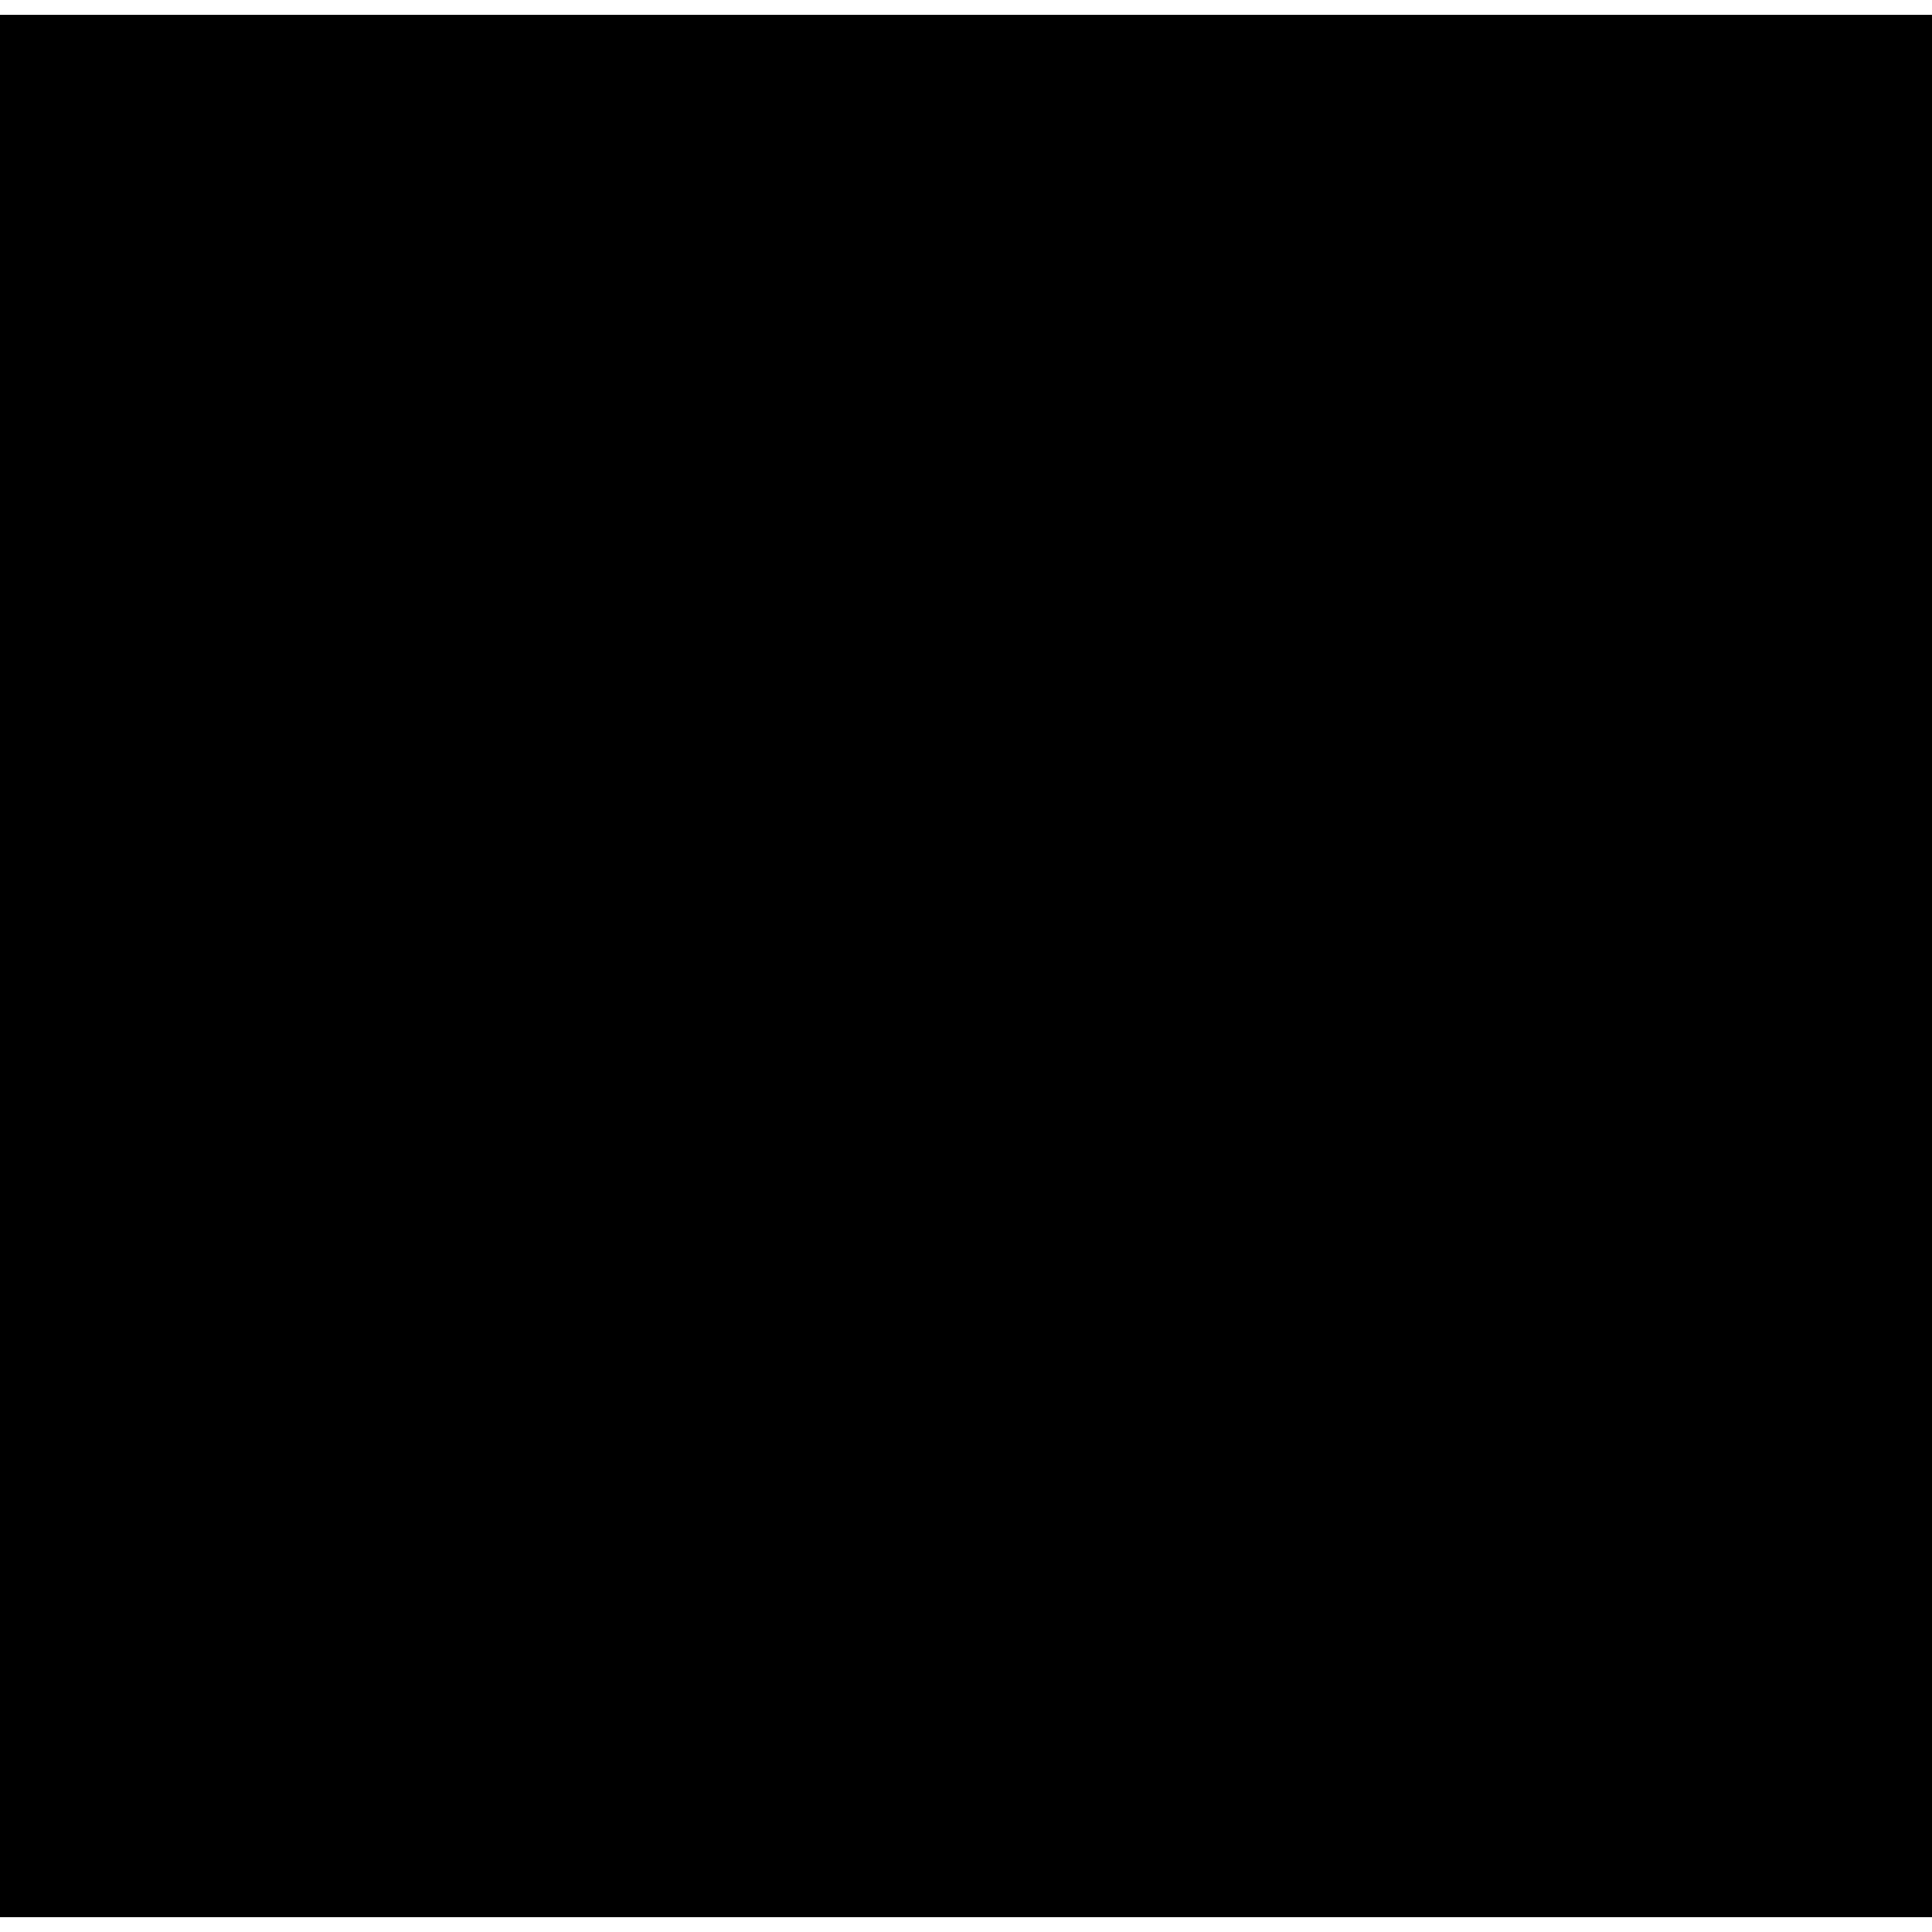
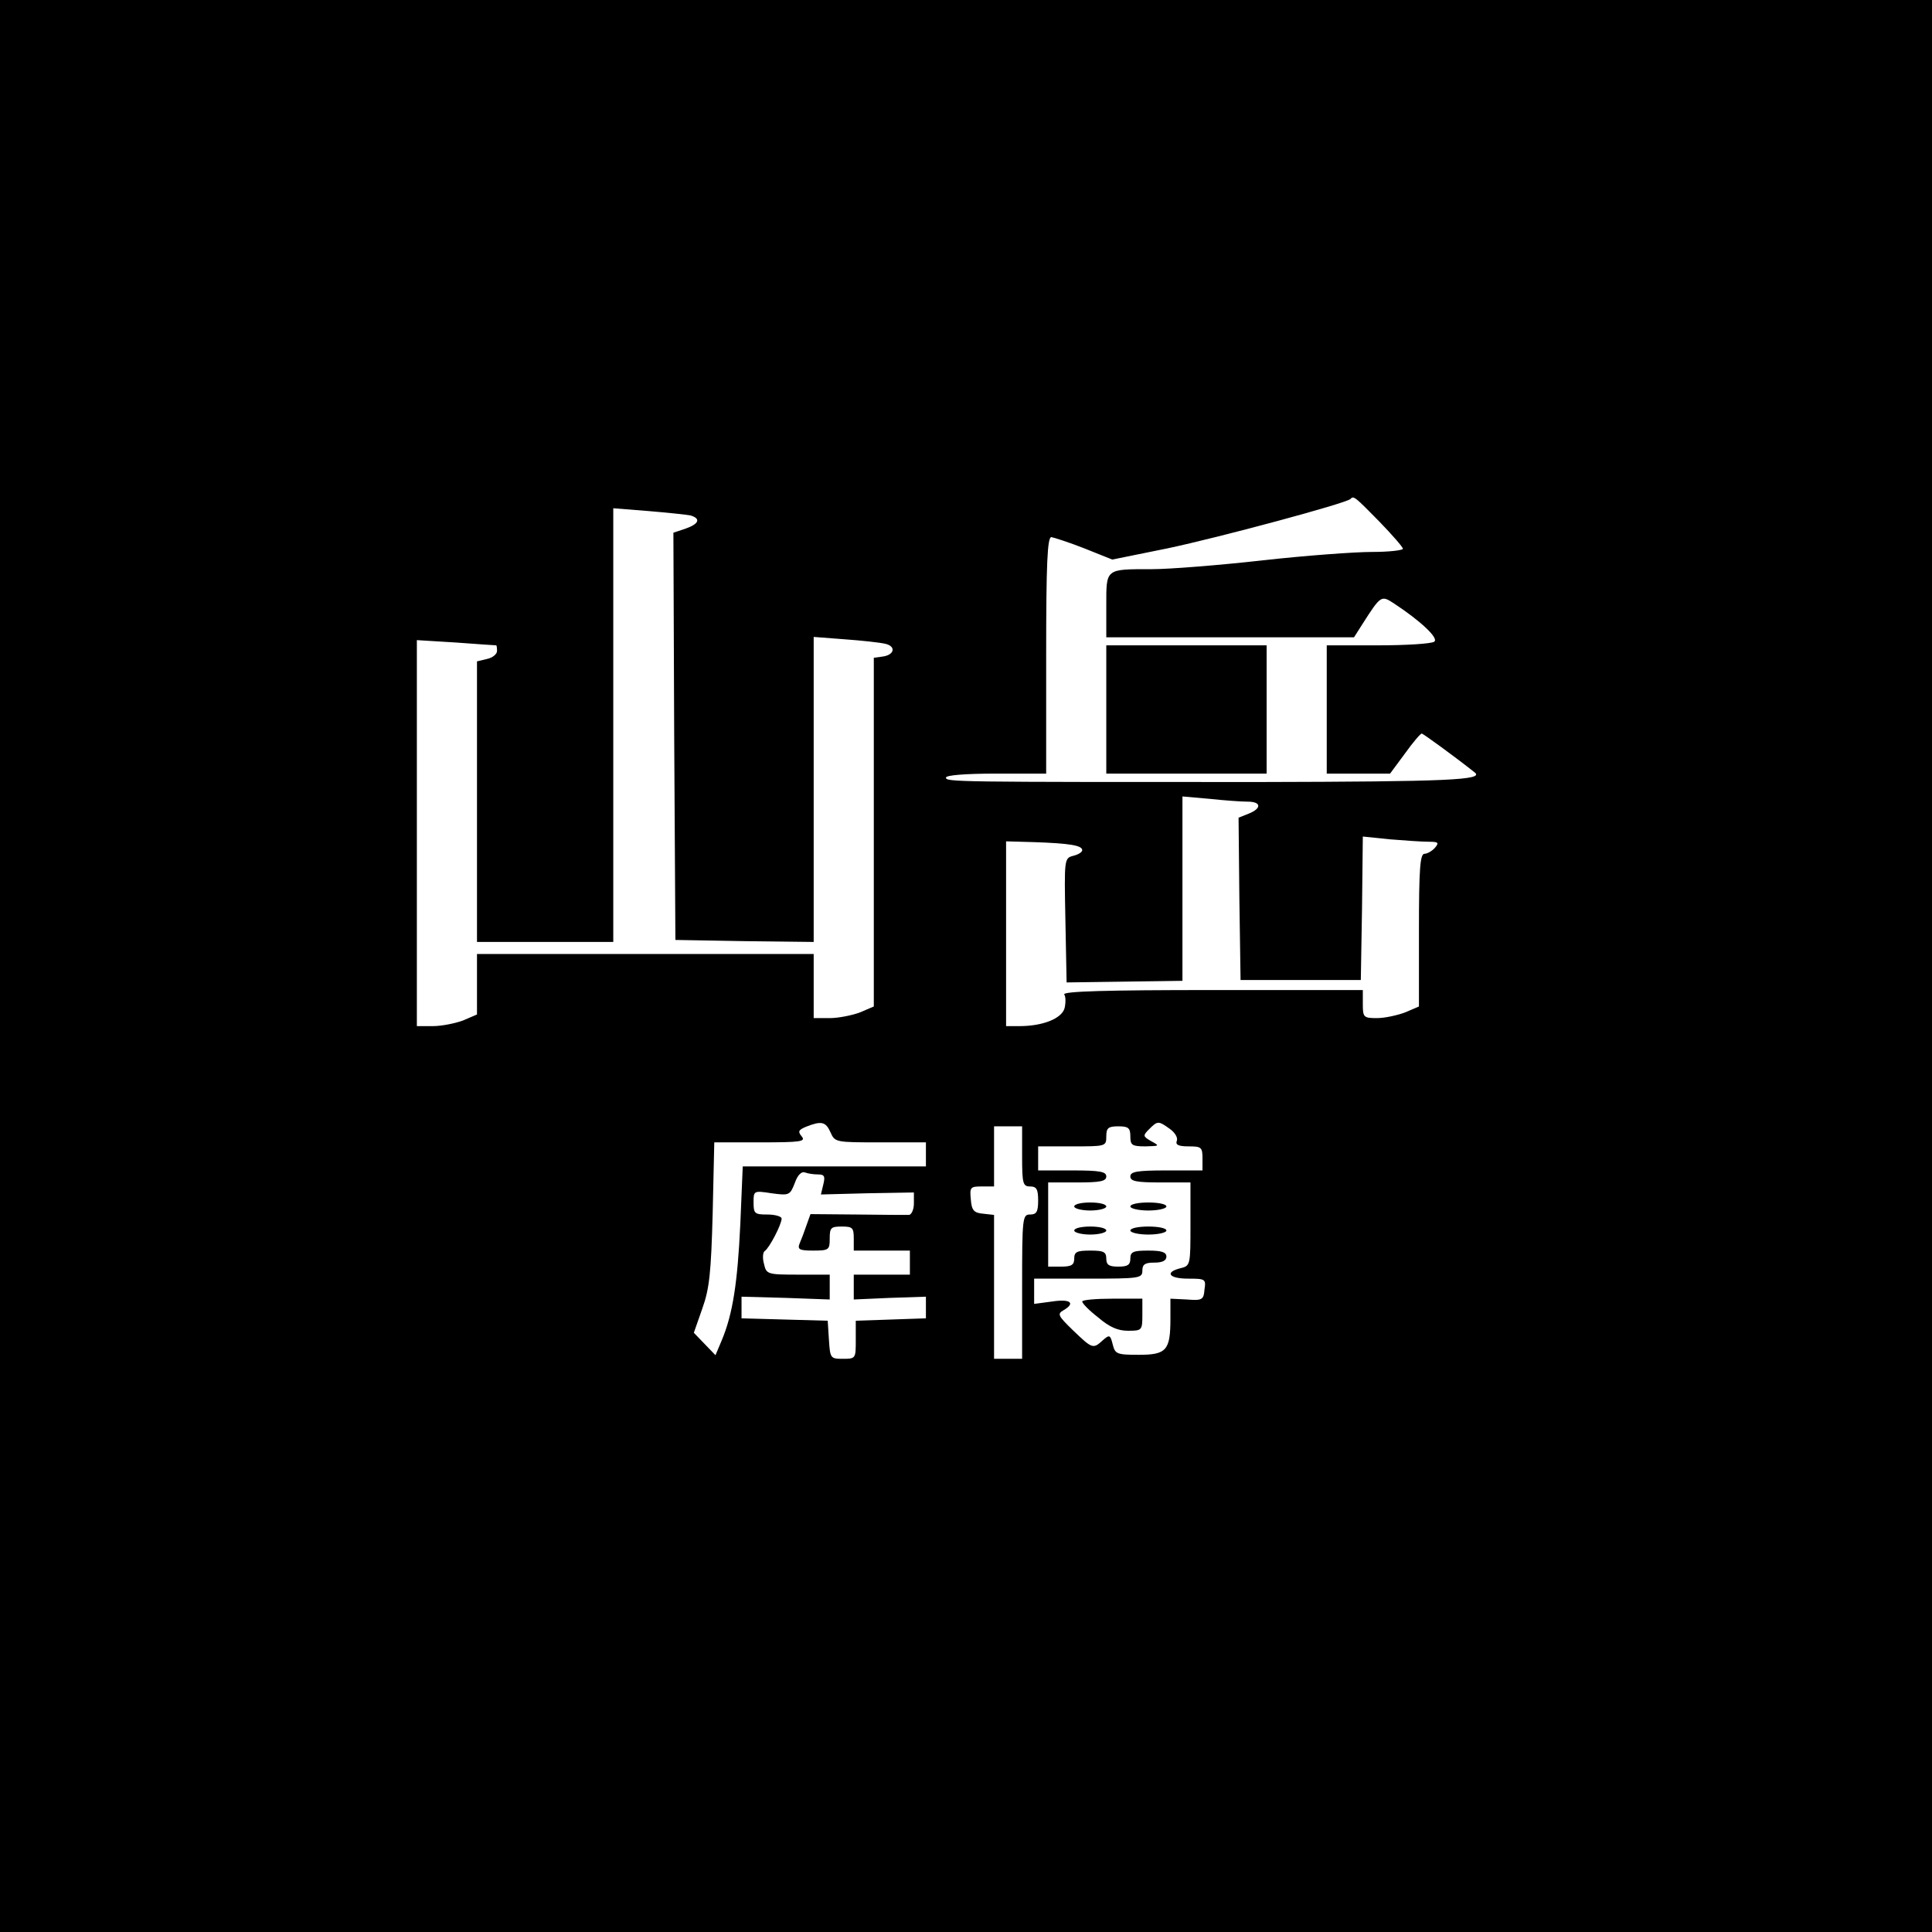
- <svg xmlns="http://www.w3.org/2000/svg" version="1.0" width="531pt" height="531pt" viewBox="0 0 531 531" preserveAspectRatio="xMidYMid meet">
-   <g transform="translate(0,531) scale(0.1,-0.1)" fill="#000000" stroke="none">
-     <path d="M0 2655 l0 -2615 2655 0 2655 0 0 2615 0 2615 -2655 0 -2655 0 0 -2615z" />
+ <svg xmlns="http://www.w3.org/2000/svg" version="1.0" width="482pt" height="482pt" viewBox="0 0 482 482" preserveAspectRatio="xMidYMid meet">
+   <g transform="translate(0,482) scale(0.1,-0.1)" fill="#000000" stroke="none">
+     <path d="M0 2410 l0 -2410 2410 0 2410 0 0 2410 0 2410 -2410 0 -2410 0 0 -2410z m3441 1109 c32 -33 59 -64 59 -68 0 -4 -35 -8 -77 -8 -43 0 -166 -9 -273 -21 -107 -12 -232 -22 -277 -22 -116 0 -113 2 -113 -91 l0 -79 309 0 309 0 21 33 c46 72 47 72 78 52 67 -44 114 -88 101 -96 -7 -5 -70 -9 -140 -9 l-128 0 0 -160 0 -160 79 0 79 0 37 50 c20 28 39 50 42 50 3 0 83 -58 132 -97 25 -19 -66 -23 -535 -24 -763 0 -784 0 -784 11 0 6 48 10 125 10 l125 0 0 295 c0 230 3 295 13 295 6 -1 44 -13 82 -28 l70 -28 138 28 c128 27 444 112 456 123 8 9 11 6 72 -56z m-1718 15 c26 -8 21 -21 -13 -33 l-30 -10 2 -508 3 -508 173 -3 172 -2 0 380 0 381 78 -6 c42 -3 87 -8 100 -11 28 -6 24 -28 -6 -32 l-22 -3 0 -435 0 -435 -35 -15 c-19 -7 -53 -14 -75 -14 l-40 0 0 80 0 80 -420 0 -420 0 0 -76 0 -75 -35 -15 c-19 -7 -53 -14 -75 -14 l-40 0 0 481 0 482 98 -6 c53 -4 98 -7 100 -7 1 0 2 -6 2 -14 0 -8 -11 -17 -25 -20 l-25 -6 0 -350 0 -350 170 0 170 0 0 541 0 541 88 -7 c48 -4 95 -9 105 -11z m1390 -714 c34 0 35 -17 2 -30 l-25 -10 2 -202 3 -203 150 0 150 0 3 179 2 179 68 -7 c37 -3 80 -6 96 -6 24 0 27 -2 16 -15 -7 -8 -19 -15 -26 -15 -11 0 -14 -35 -14 -191 l0 -190 -35 -15 c-19 -7 -50 -14 -70 -14 -33 0 -35 2 -35 35 l0 35 -376 0 c-261 0 -373 -3 -369 -11 4 -5 4 -21 1 -34 -7 -26 -54 -45 -113 -45 l-33 0 0 231 0 230 71 -2 c86 -3 119 -8 119 -20 0 -5 -10 -11 -22 -14 -23 -6 -23 -7 -20 -161 l3 -155 144 2 145 2 0 230 0 230 68 -6 c37 -4 79 -7 95 -7z m-1041 -825 c11 -25 13 -25 125 -25 l113 0 0 -30 0 -30 -228 0 -229 0 -6 -143 c-7 -149 -19 -225 -46 -290 l-16 -38 -27 28 -27 28 21 60 c18 50 22 90 26 238 l4 177 115 0 c101 0 114 2 103 15 -10 12 -8 16 11 24 38 15 49 13 61 -14z m846 9 c13 -9 21 -22 18 -30 -4 -10 4 -14 29 -14 32 0 35 -2 35 -30 l0 -30 -90 0 c-73 0 -90 -3 -90 -15 0 -12 15 -15 75 -15 l75 0 0 -104 c0 -102 0 -104 -25 -110 -40 -10 -29 -26 19 -26 43 0 45 -1 41 -27 -2 -26 -6 -28 -44 -25 l-41 2 0 -50 c0 -79 -10 -90 -79 -90 -55 0 -59 2 -65 26 -6 24 -8 25 -25 10 -24 -22 -26 -21 -74 25 -37 36 -40 41 -24 50 31 18 18 29 -28 22 l-45 -6 0 32 0 31 135 0 c128 0 135 1 135 20 0 16 7 20 30 20 20 0 30 5 30 15 0 11 -12 15 -45 15 -38 0 -45 -3 -45 -20 0 -16 -7 -20 -30 -20 -23 0 -30 4 -30 20 0 17 -7 20 -40 20 -33 0 -40 -3 -40 -20 0 -16 -7 -20 -33 -20 l-32 0 0 105 0 105 73 0 c57 0 72 3 72 15 0 12 -16 15 -85 15 l-85 0 0 30 0 30 85 0 c84 0 85 0 85 25 0 21 5 25 30 25 25 0 30 -4 30 -25 0 -22 4 -25 38 -25 35 1 36 1 14 13 -21 12 -21 14 -5 30 21 21 23 21 51 1z m-368 -69 c0 -68 2 -75 20 -75 16 0 20 -7 20 -35 0 -28 -4 -35 -20 -35 -19 0 -20 -7 -20 -180 l0 -180 -35 0 -35 0 0 179 0 180 -27 3 c-23 2 -29 8 -31 36 -3 30 -1 32 27 32 l31 0 0 75 0 75 35 0 35 0 0 -75z m-509 -45 c16 0 18 -5 13 -25 l-6 -25 116 3 116 2 0 -27 c0 -16 -6 -28 -12 -29 -7 0 -65 0 -129 1 l-117 1 -10 -28 c-5 -15 -13 -36 -17 -45 -6 -15 -1 -18 34 -18 39 0 41 2 41 30 0 27 3 30 30 30 27 0 30 -3 30 -30 l0 -30 70 0 70 0 0 -30 0 -30 -70 0 -70 0 0 -31 0 -31 90 4 90 3 0 -27 0 -27 -87 -3 -88 -3 0 -48 c0 -46 0 -47 -32 -47 -31 0 -32 1 -35 48 l-3 47 -107 3 -108 3 0 27 0 27 110 -3 110 -4 0 31 0 31 -79 0 c-77 0 -79 1 -85 27 -4 14 -3 29 2 32 11 7 42 66 42 81 0 5 -16 10 -35 10 -32 0 -35 2 -35 30 0 29 0 30 45 23 44 -6 46 -5 58 26 7 20 17 29 25 26 8 -3 22 -5 33 -5z" />
+     <path d="M2760 3050 l0 -160 200 0 200 0 0 160 0 160 -200 0 -200 0 0 -160z" />
+     <path d="M2680 1810 c0 -5 18 -10 40 -10 22 0 40 5 40 10 0 6 -18 10 -40 10 -22 0 -40 -4 -40 -10z" />
+     <path d="M2820 1810 c0 -5 20 -10 45 -10 25 0 45 5 45 10 0 6 -20 10 -45 10 -25 0 -45 -4 -45 -10z" />
+     <path d="M2680 1750 c0 -5 18 -10 40 -10 22 0 40 5 40 10 0 6 -18 10 -40 10 -22 0 -40 -4 -40 -10z" />
+     <path d="M2820 1750 c0 -5 20 -10 45 -10 25 0 45 5 45 10 0 6 -20 10 -45 10 -25 0 -45 -4 -45 -10z" />
+     <path d="M2700 1573 c0 -5 18 -23 40 -40 28 -24 49 -33 74 -33 35 0 36 1 36 40 l0 40 -75 0 c-41 0 -75 -3 -75 -7z" />
  </g>
</svg>
